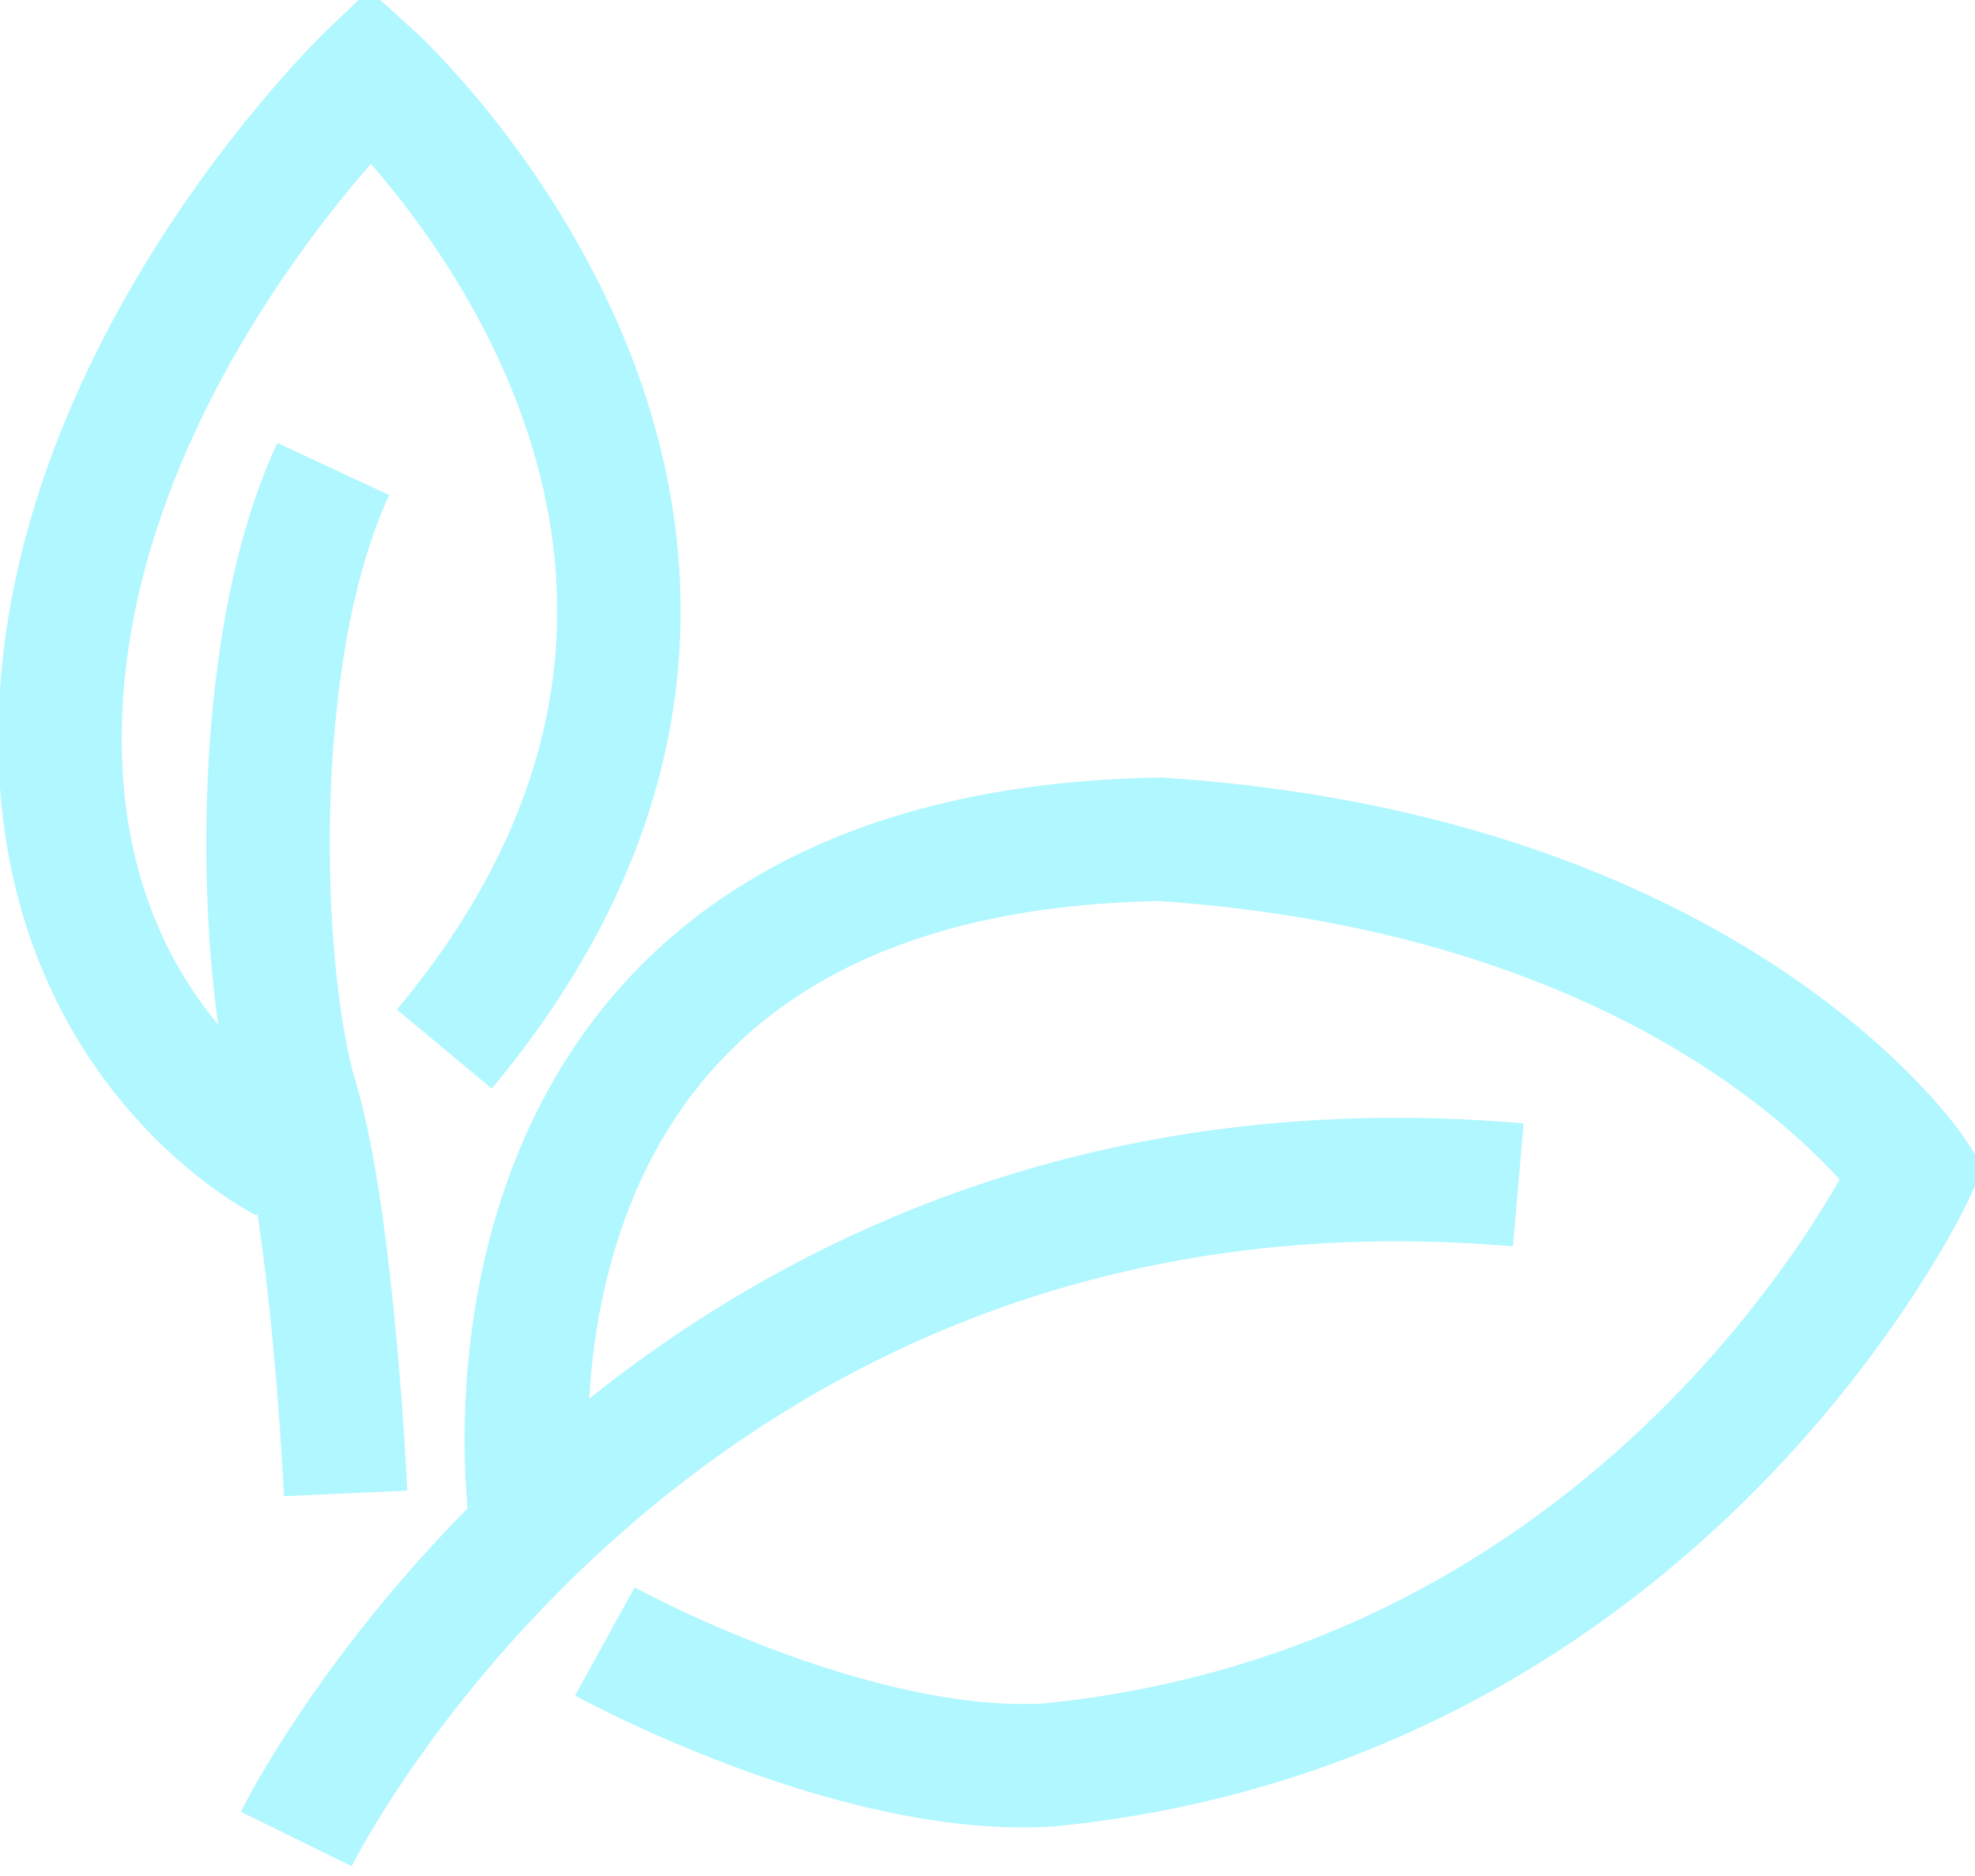
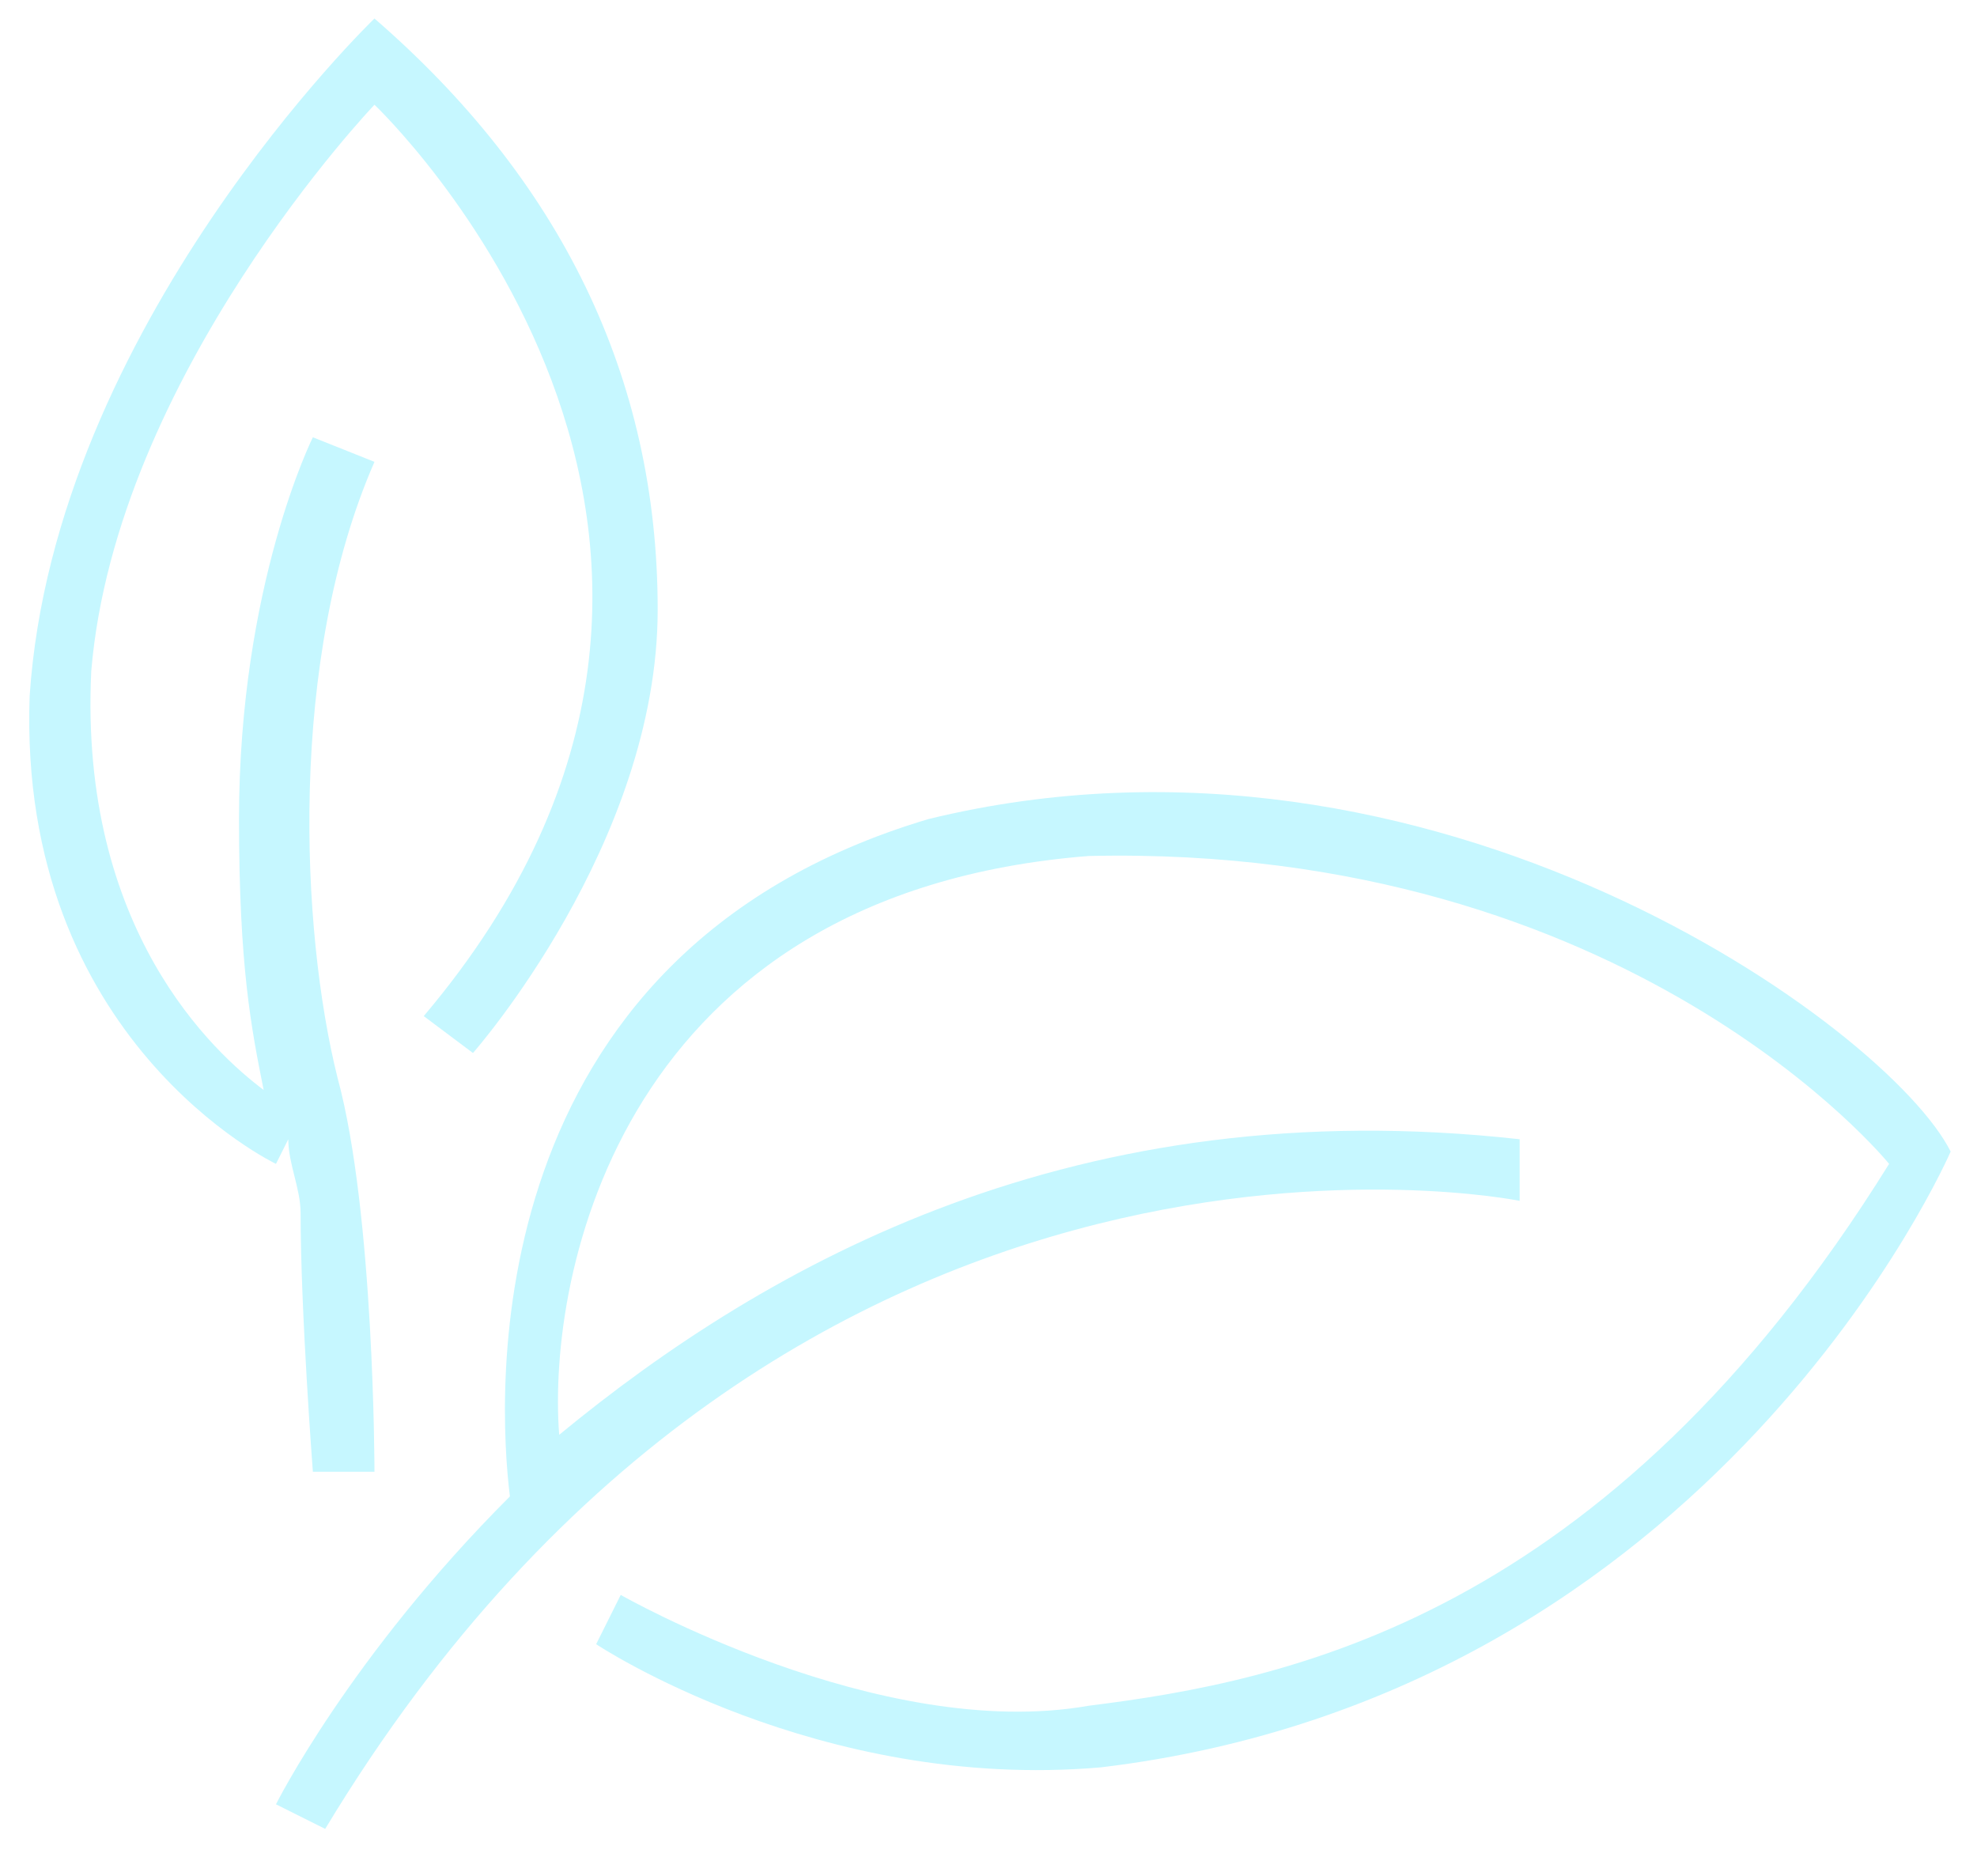
- <svg xmlns="http://www.w3.org/2000/svg" stroke="#b0f7ff" fill="none" version="1.1" id="Слой_1" x="0px" y="0px" viewBox="0 0 16 15.2" style="enable-background:new 0 0 16 15.2;" xml:space="preserve">
-   <g id="листья">
-     <path class="st0" d="M2.4,14.9c0,0,2.9-5.9,9.9-5.3" />
-     <path class="st0" d="M4.3,12.3c0,0-0.8-5.4,5.1-5.5c4.5,0.3,6.1,2.7,6.1,2.7s-2,4.3-7,4.8c-1.6,0.1-3.6-1-3.6-1" />
-     <path class="st0" d="M2.8,12.1c0,0-0.1-2.2-0.4-3.2S2,5.3,2.7,3.8" />
-     <path class="st0" d="M2.3,9.4c0,0-2-1-1.8-3.8S3,0.6,3,0.6s4.1,3.7,0.6,7.9" />
-   </g>
+ <svg xmlns="http://www.w3.org/2000/svg" width="39" height="37" viewBox="0 0 39 37" fill="none">
+   <path d="M5.687 22.471C5.687 22.957 5.93 23.443 5.93 23.928C5.93 25.872 6.172 29.03 6.172 29.03H7.387C7.387 29.03 7.387 23.928 6.658 21.256C5.93 18.341 5.687 12.997 7.387 9.11L6.172 8.625C6.172 8.625 4.715 11.54 4.715 16.155C4.715 19.07 4.958 20.285 5.201 21.499C4.229 20.77 1.557 18.341 1.8 13.24C2.286 7.41 7.387 2.066 7.387 2.066C7.387 2.066 16.375 10.568 8.359 20.042L9.33 20.77C9.33 20.77 12.974 16.641 12.974 12.025C12.974 7.41 11.031 3.523 7.387 0.365C7.387 0.365 1.071 6.438 0.585 13.726C0.342 20.528 5.444 22.957 5.444 22.957L5.687 22.471Z" fill="#C6F7FF" />
+   <path d="M18.318 16.155C9.33 18.827 9.816 27.572 10.059 29.516C6.901 32.673 5.444 35.589 5.444 35.589L6.415 36.074C15.646 20.77 29.978 23.686 29.978 23.686V22.471C21.233 21.499 15.16 24.9 11.031 28.301C10.788 25.143 12.245 17.613 21.476 16.884C32.165 16.641 37.266 22.957 37.266 22.957C31.679 31.945 25.363 33.159 21.476 33.645C17.347 34.374 12.245 31.459 12.245 31.459L11.76 32.431C11.76 32.431 16.132 35.346 21.719 34.86C33.865 33.402 38.48 22.714 38.48 22.714C37.266 20.285 28.278 13.726 18.318 16.155Z" fill="#C6F7FF" />
</svg>
